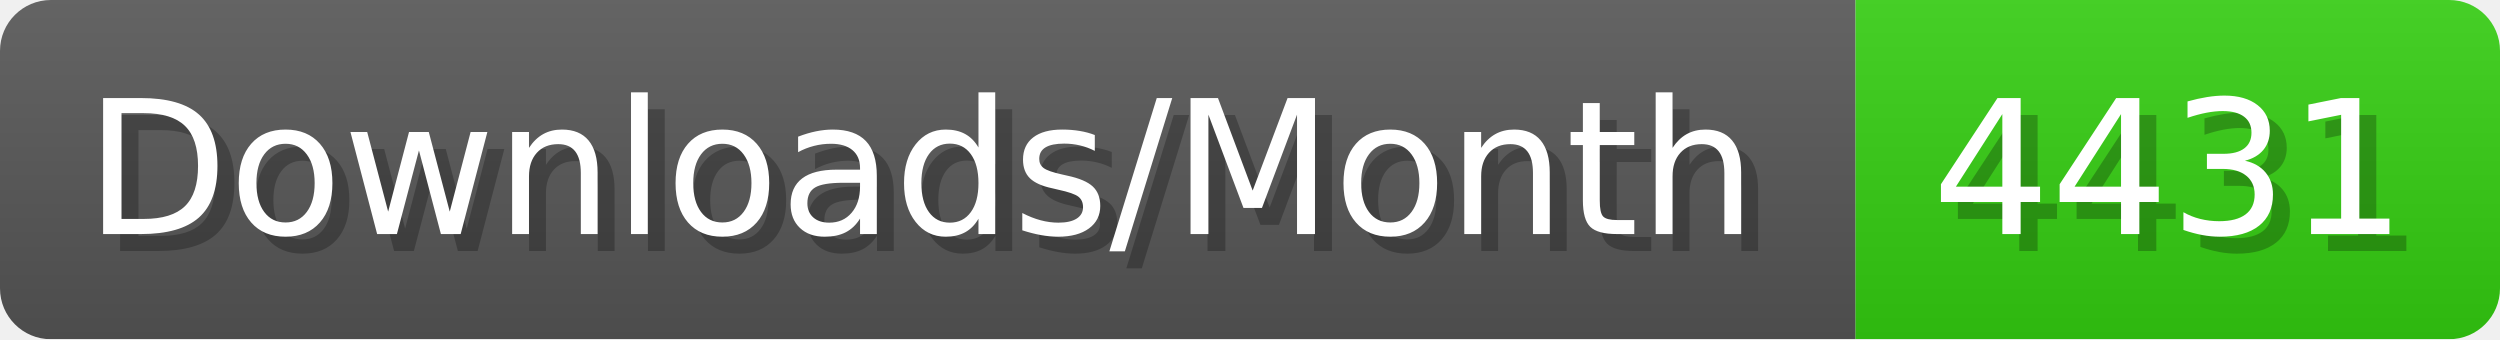
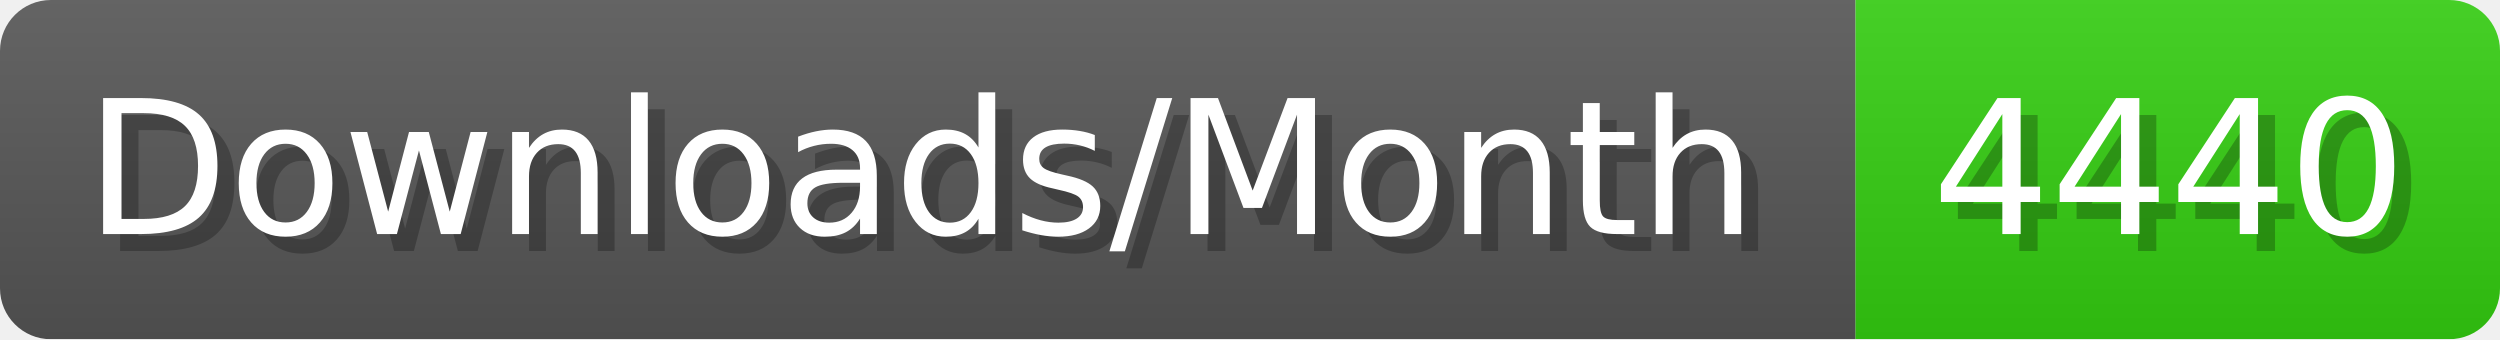
- <svg xmlns="http://www.w3.org/2000/svg" width="147.4" height="20" viewBox="0 0 1474 200" role="img" aria-label="Downloads/Month: 4431">
+ <svg xmlns="http://www.w3.org/2000/svg" width="147.4" height="20" viewBox="0 0 1474 200" role="img" aria-label="Downloads/Month: 4440">
  <linearGradient id="YlXUI" x2="0" y2="100%">
    <stop offset="0" stop-opacity=".1" stop-color="#EEE" />
    <stop offset="1" stop-opacity=".1" />
  </linearGradient>
  <mask id="JHhop">
    <rect width="1474" height="200" rx="30" fill="#FFF" />
  </mask>
  <g mask="url(#JHhop)">
    <rect width="1094" height="200" fill="#555" />
    <rect width="380" height="200" fill="#3C1" x="1094" />
    <rect width="1474" height="200" fill="url(#YlXUI)" />
  </g>
  <g aria-hidden="true" fill="#fff" text-anchor="start" font-family="Verdana,DejaVu Sans,sans-serif" font-size="110">
    <text x="60" y="148" textLength="994" fill="#000" opacity="0.25">Downloads/Month</text>
    <text x="50" y="138" textLength="994">Downloads/Month</text>
-     <text x="1149" y="148" textLength="280" fill="#000" opacity="0.25">4431</text>
-     <text x="1139" y="138" textLength="280">4431</text>
+     <text x="1149" y="148" textLength="280" fill="#000" opacity="0.25">4440</text>
+     <text x="1139" y="138" textLength="280">4440</text>
  </g>
</svg>
